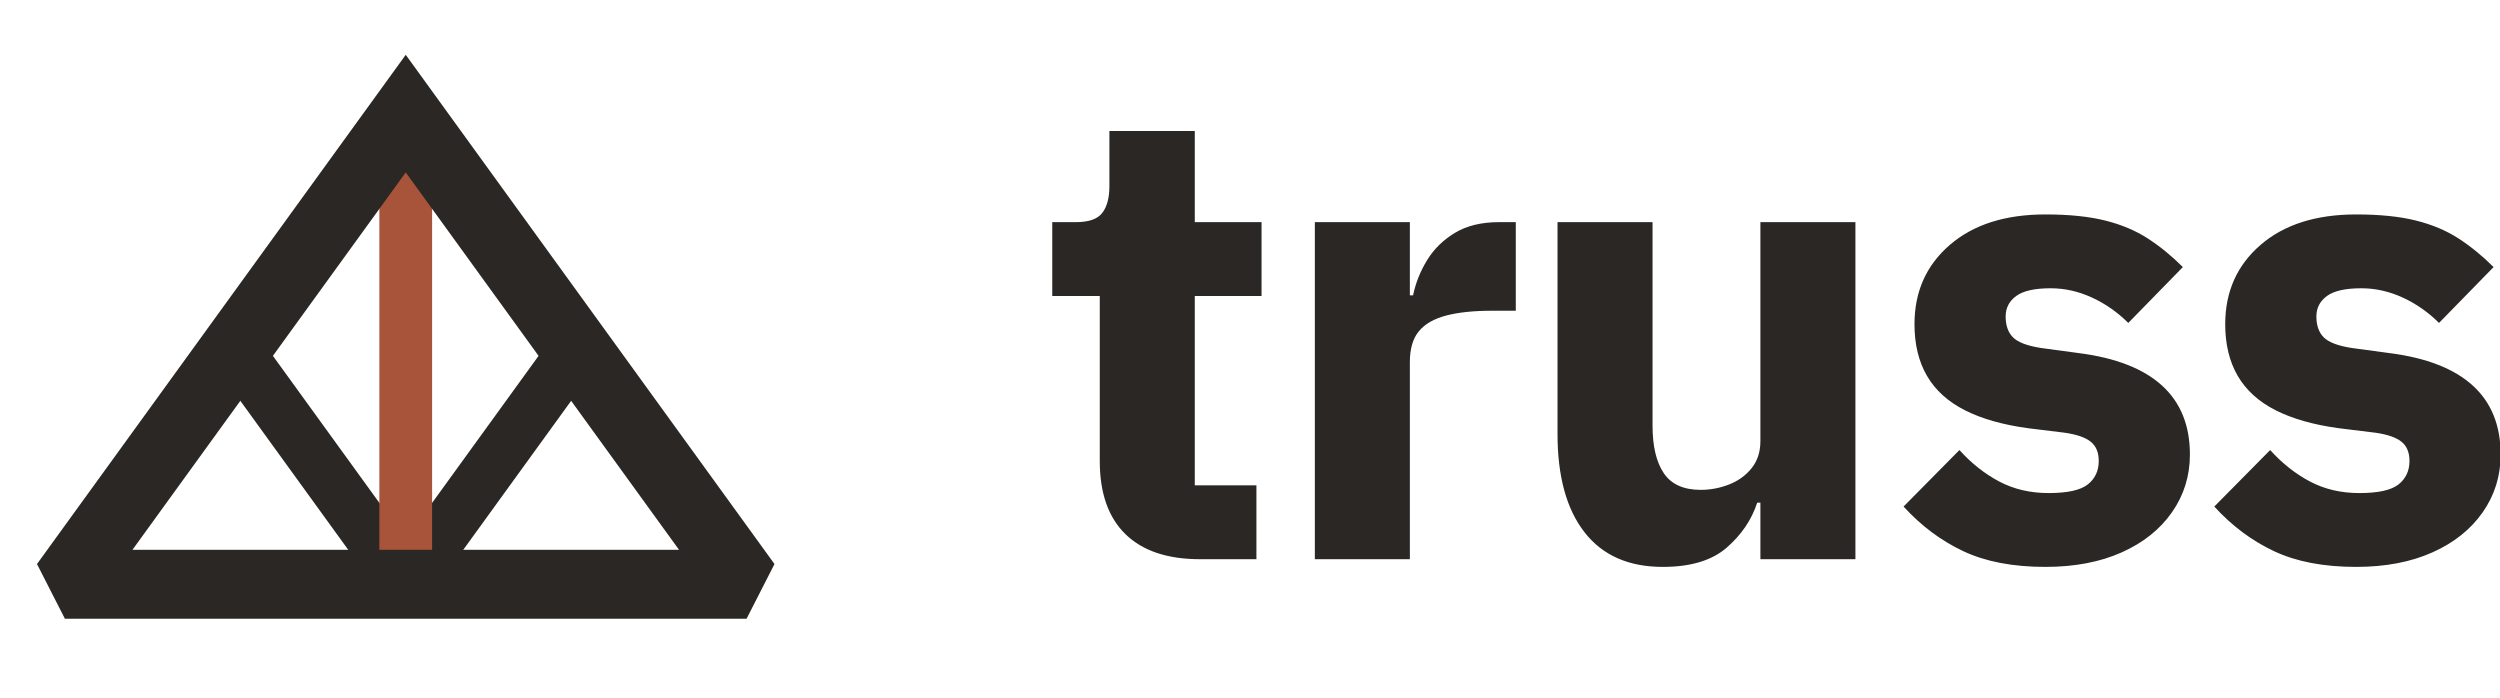
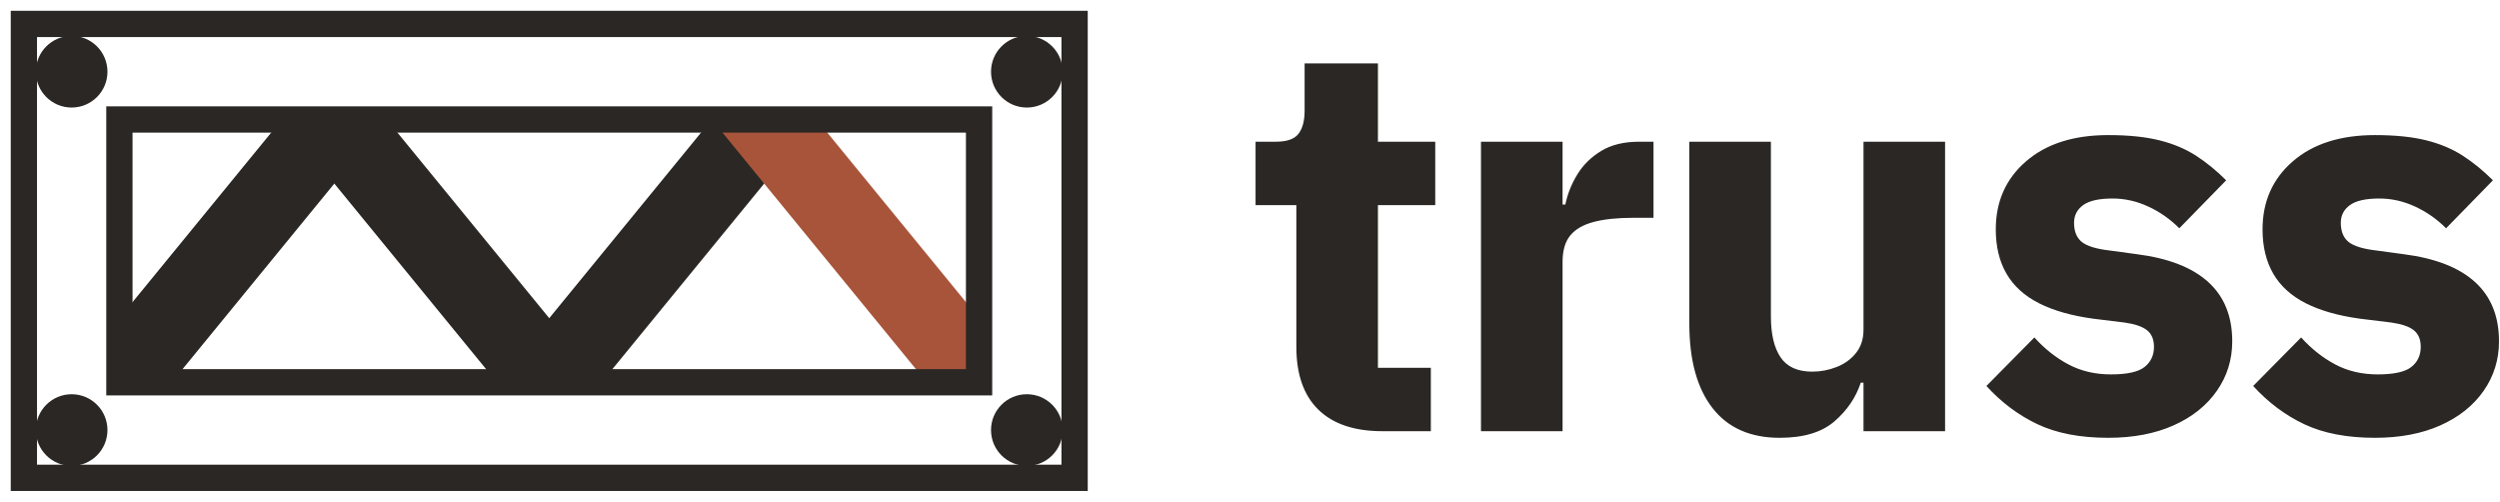
- <svg xmlns="http://www.w3.org/2000/svg" viewBox="0 0 3894 1087" width="3894" height="1087" role="img" aria-label="truss">
-   <g transform="translate(0.0,0.0) scale(12.63953)" fill="none" stroke-linejoin="miter" stroke-miterlimit="2">
-     <path d="M50 72 L29 43 M50 72 L71 43" stroke="#2a2724" stroke-width="6.5" />
-     <path d="M50 14 V72" stroke="#a8543a" stroke-width="6.5" />
-     <path d="M8 72 L50 14 L92 72 Z" stroke="#2a2724" stroke-width="8.5" />
+ <svg xmlns="http://www.w3.org/2000/svg" viewBox="0 0 4534 909" width="4534" height="909" role="img" aria-label="truss">
+   <g transform="translate(0,0)">
+     <svg x="0" y="0" width="1993" height="910" viewBox="4 16 92 42" overflow="visible">
+       <g transform="translate(0.00,0.00) scale(1)">
+         <defs>
+           <clipPath id="c9">
+             <rect x="14" y="26" width="72" height="22" />
+           </clipPath>
+         </defs>
+         <g clip-path="url(#c9)">
+           <polygon points="14.73,52.47 36.53,25.83 31.27,21.53 9.47,48.17" fill="#2a2724" />
+           <polygon points="27.47,25.83 49.27,52.47 54.53,48.17 32.73,21.53" fill="#2a2724" />
+           <polygon points="50.73,52.47 72.53,25.83 67.27,21.53 45.47,48.17" fill="#2a2724" />
+           <polygon points="63.47,25.83 85.27,52.47 90.53,48.17 68.73,21.53" fill="#a8543a" />
+         </g>
+         <rect x="6" y="18" width="88" height="38" fill="none" stroke="#2a2724" stroke-width="2.2" />
+         <rect x="14" y="26" width="72" height="22" fill="none" stroke="#2a2724" stroke-width="2.2" />
+         <circle cx="10" cy="22" r="3" fill="#2a2724" />
+         <circle cx="90" cy="22" r="3" fill="#2a2724" />
+         <circle cx="10" cy="52" r="3" fill="#2a2724" />
+         <circle cx="90" cy="52" r="3" fill="#2a2724" />
+       </g>
+     </svg>
  </g>
-   <g transform="translate(1639,204)">
+   <g transform="translate(2278,115)">
    <g transform="translate(-23,667) scale(1,-1)">
      <path fill="#2a2724" d="M341 0H253Q177 0 137 39Q97 78 97 153V410H23V525H60Q90 525 101 539.5Q112 554 112 581V667H245V525H349V410H245V115H341Z M580 0H432V525H580V411H585Q591 440 607 466Q623 492 650.5 508.5Q678 525 719 525H745V387H708Q665 387 636.5 379.5Q608 372 594 355Q580 338 580 307Z M1126 0V88H1121Q1108 48 1073.5 18Q1039 -12 974 -12Q894 -12 852 42Q810 96 810 195V525H958V208Q958 160 975.5 134Q993 108 1033 108Q1056 108 1077.5 116.5Q1099 125 1112.5 142Q1126 159 1126 184V525H1274V0Z M1570 -12Q1494 -12 1442 12.5Q1390 37 1349 82L1436 170Q1464 139 1498 121Q1532 103 1575 103Q1619 103 1636 116.5Q1653 130 1653 153Q1653 173 1640.5 183Q1628 193 1600 197L1543 204Q1484 212 1444.5 232Q1405 252 1385.5 285.5Q1366 319 1366 366Q1366 442 1421 489.5Q1476 537 1570 537Q1625 537 1663 527.5Q1701 518 1729.5 499.5Q1758 481 1784 455L1699 368Q1674 393 1642.5 407.5Q1611 422 1578 422Q1541 422 1524.5 410Q1508 398 1508 378Q1508 357 1519.5 345.5Q1531 334 1563 329L1622 321Q1708 310 1751.5 270.5Q1795 231 1795 163Q1795 113 1767 73Q1739 33 1688.5 10.5Q1638 -12 1570 -12Z M2054 -12Q1978 -12 1926 12.5Q1874 37 1833 82L1920 170Q1948 139 1982 121Q2016 103 2059 103Q2103 103 2120 116.5Q2137 130 2137 153Q2137 173 2124.5 183Q2112 193 2084 197L2027 204Q1968 212 1928.5 232Q1889 252 1869.5 285.5Q1850 319 1850 366Q1850 442 1905 489.5Q1960 537 2054 537Q2109 537 2147 527.5Q2185 518 2213.5 499.5Q2242 481 2268 455L2183 368Q2158 393 2126.5 407.5Q2095 422 2062 422Q2025 422 2008.5 410Q1992 398 1992 378Q1992 357 2003.5 345.5Q2015 334 2047 329L2106 321Q2192 310 2235.5 270.5Q2279 231 2279 163Q2279 113 2251 73Q2223 33 2172.5 10.5Q2122 -12 2054 -12Z" />
    </g>
  </g>
</svg>
